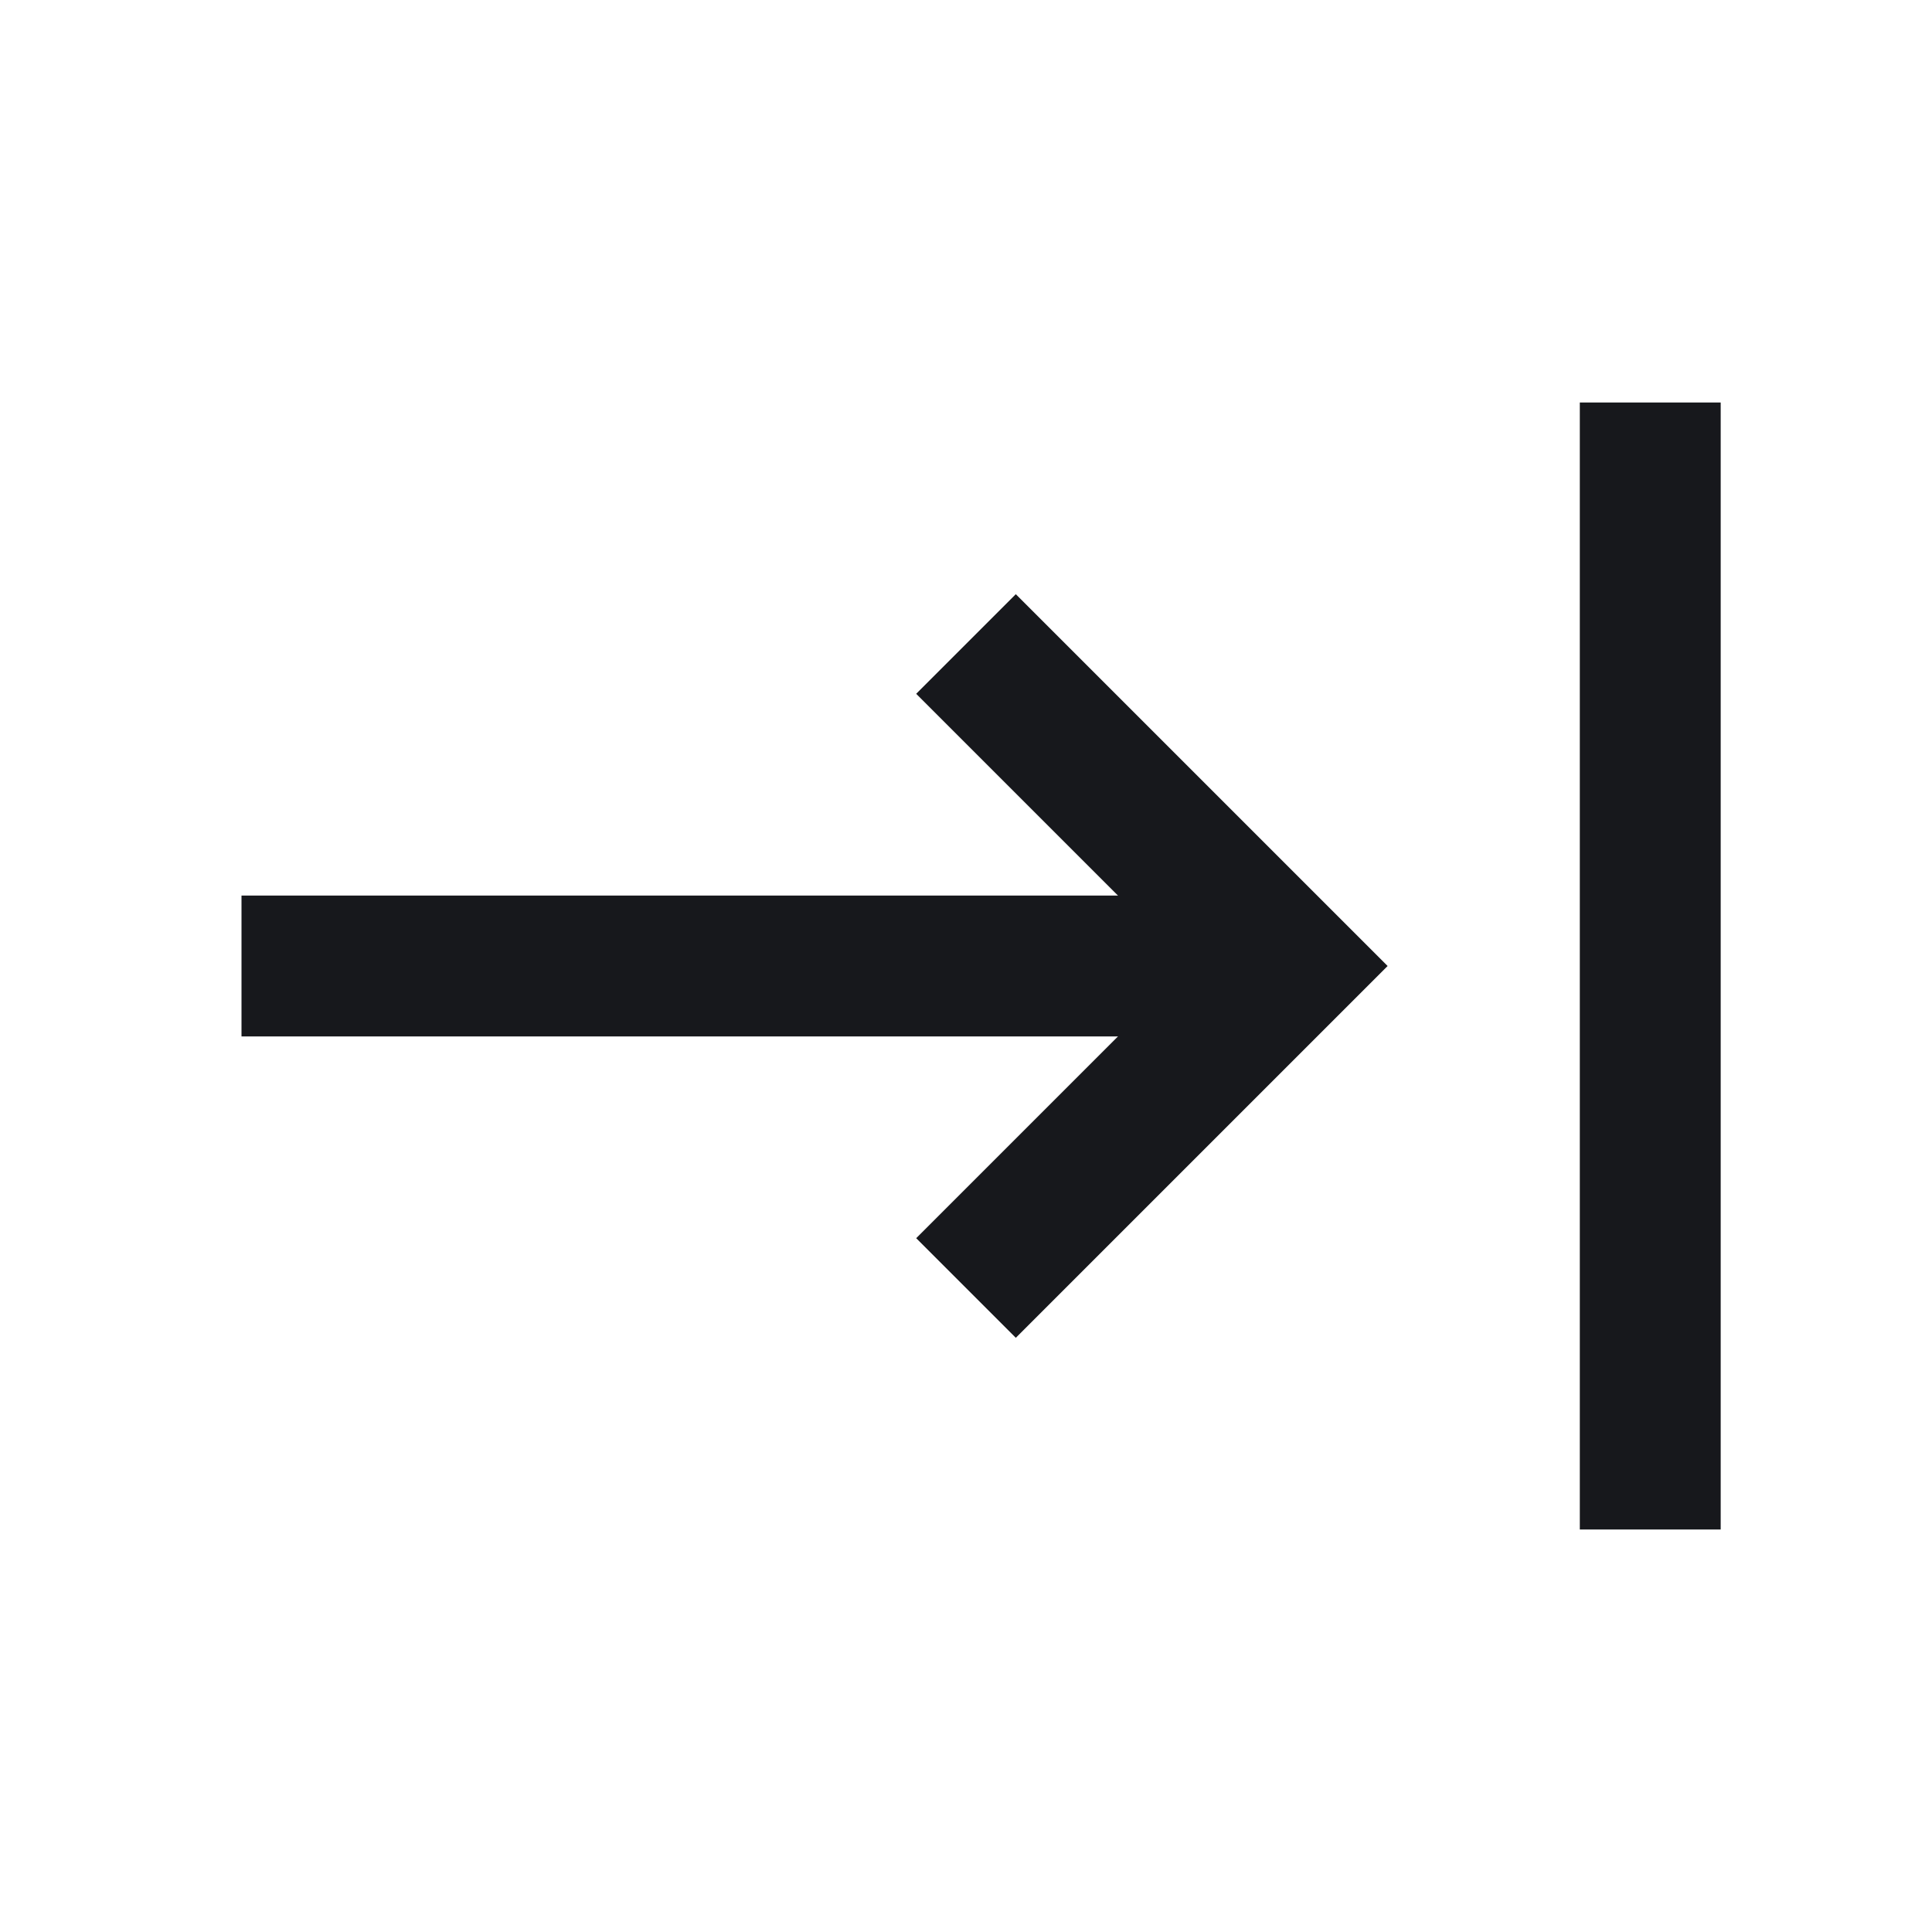
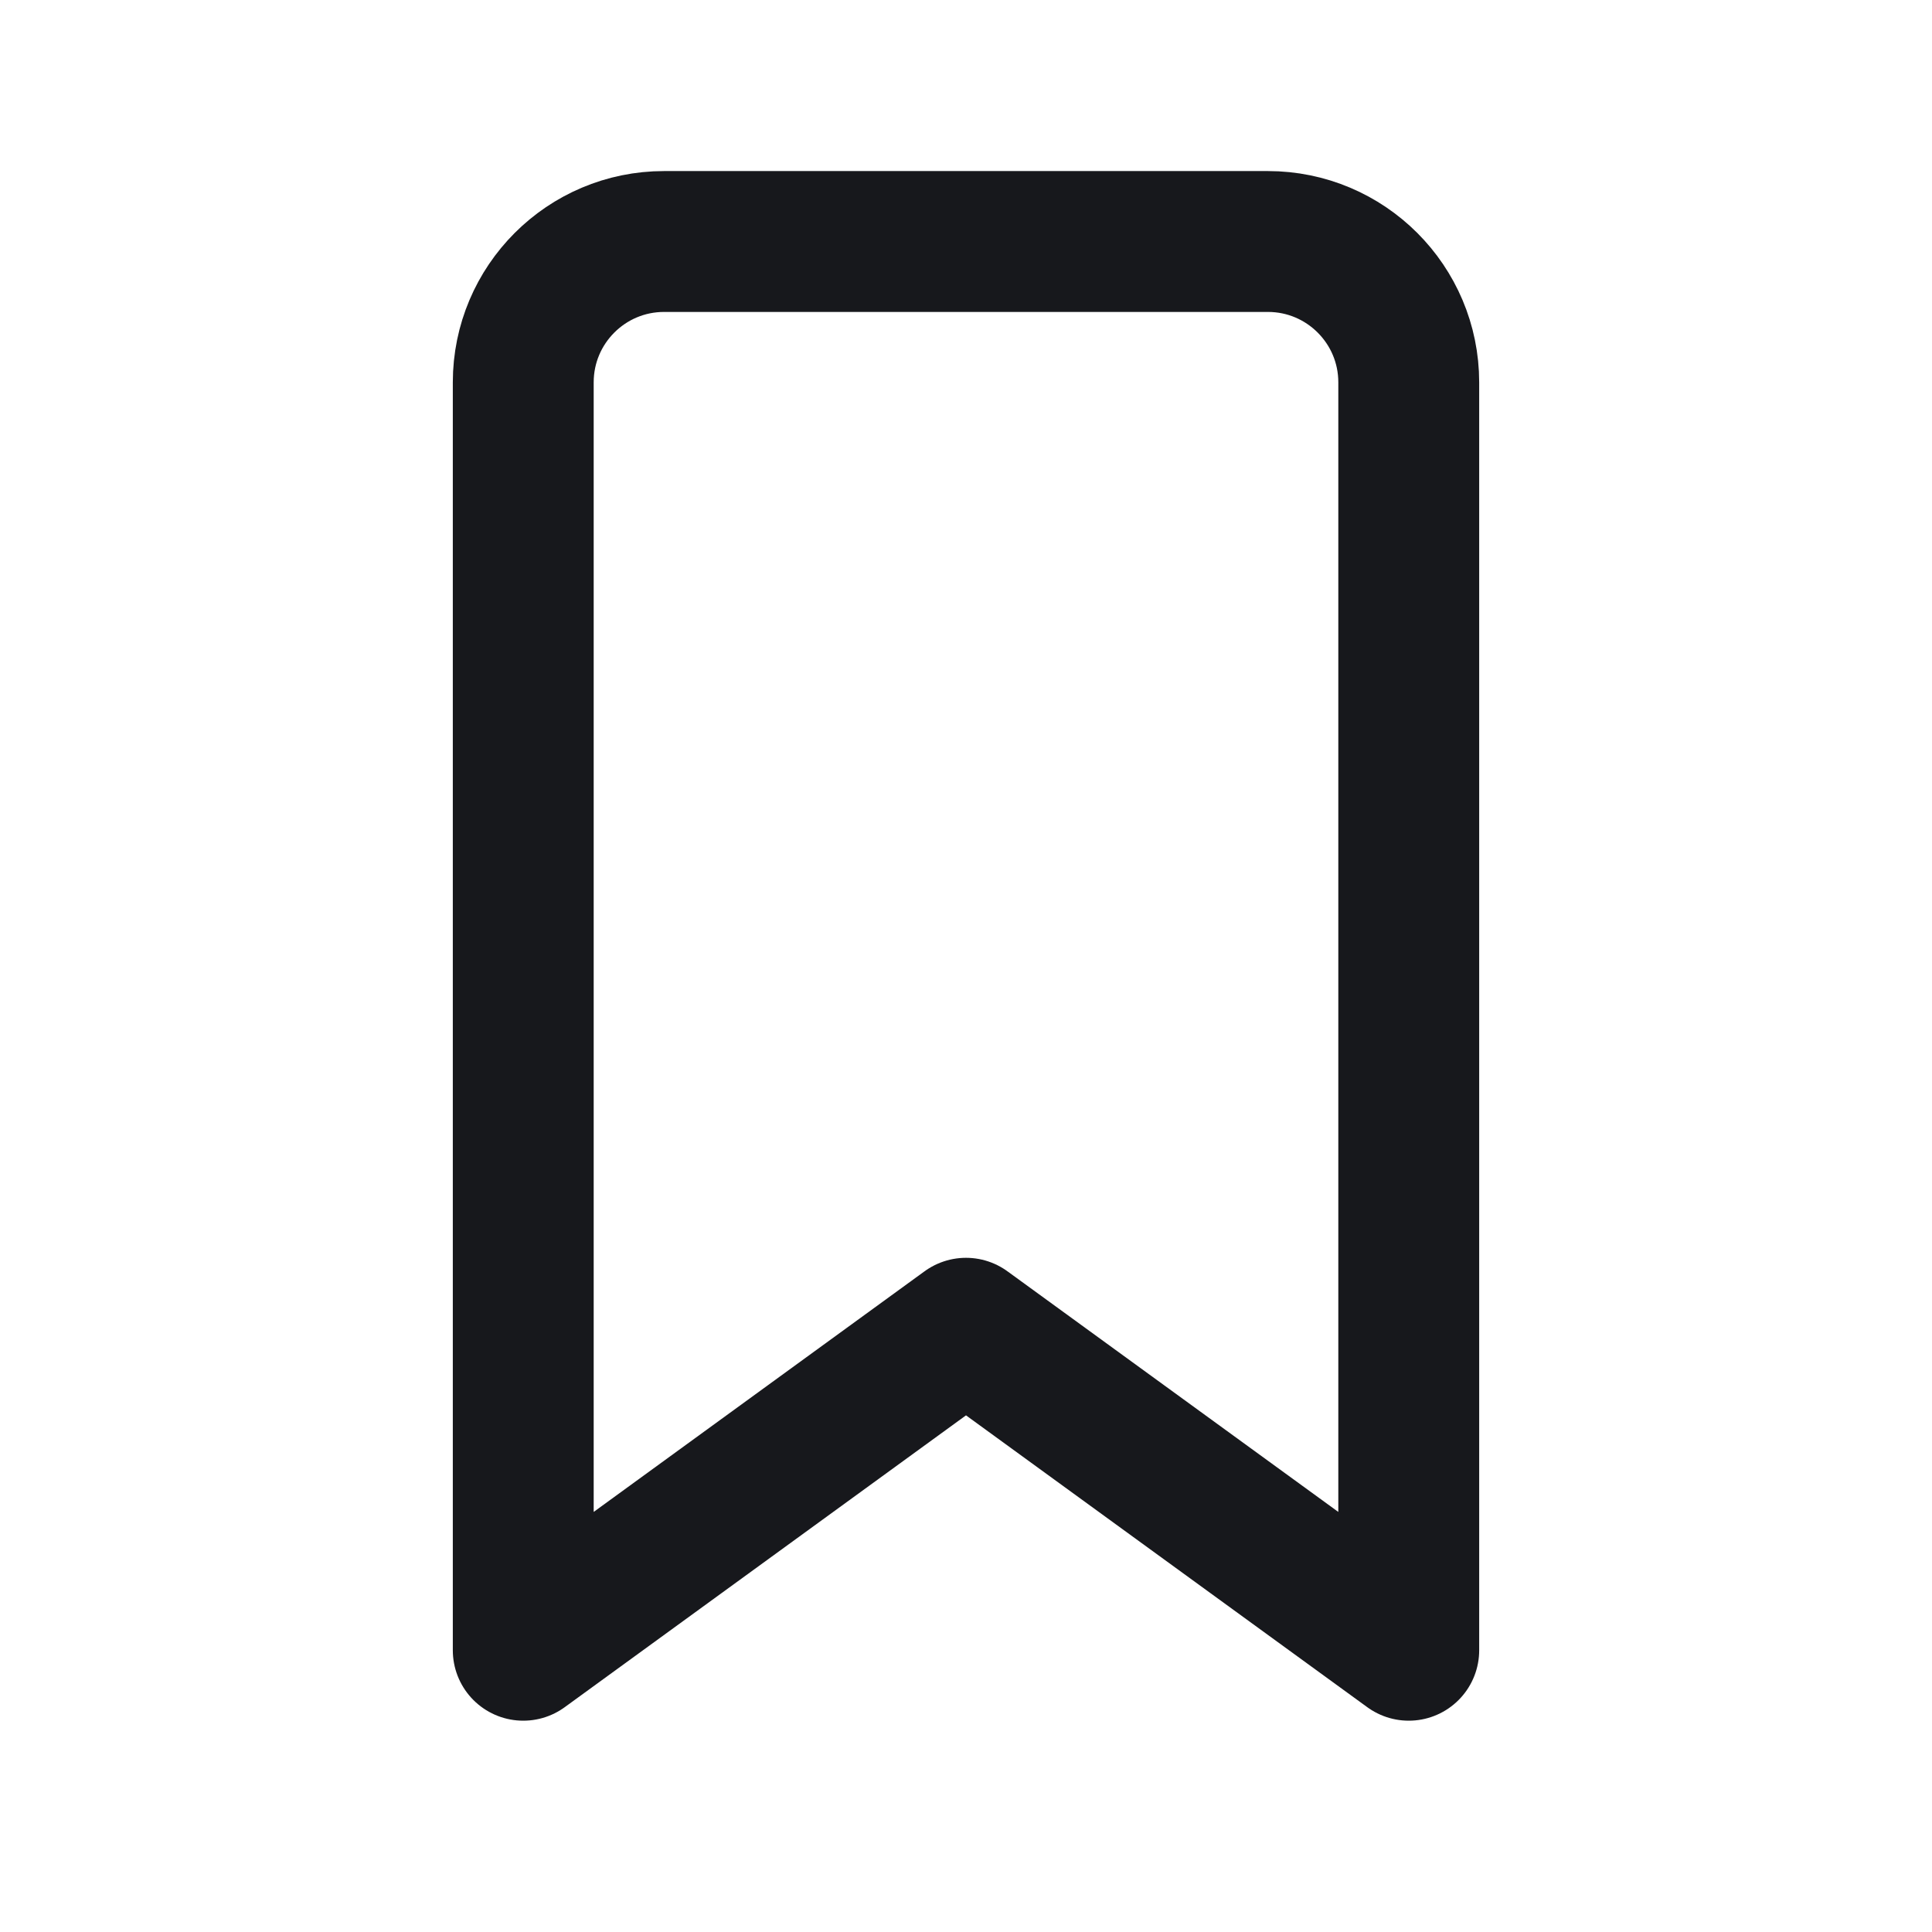
- <svg xmlns="http://www.w3.org/2000/svg" viewBox="0 0 24 24" width="24" height="24" fill="none" stroke="#17181C" stroke-width="1.75" stroke-linecap="butt" stroke-linejoin="miter" role="img" aria-label="La dejé para después">
-   <path d="M3 12H16" />
-   <path d="M12 8L16 12L12 16" />
-   <path d="M20.5 5V19" />
+ <svg xmlns="http://www.w3.org/2000/svg" viewBox="0 0 24 24" width="24" height="24" fill="none" stroke="#17181C" stroke-width="1.75" stroke-linecap="round" stroke-linejoin="round" role="img" aria-label="La dejé para después">
+   <path d="M6.5 4.75A1.75 1.75 0 0 1 8.25 3H15.75A1.75 1.75 0 0 1 17.5 4.75V20.5L12 16.5L6.5 20.5Z" />
</svg>
